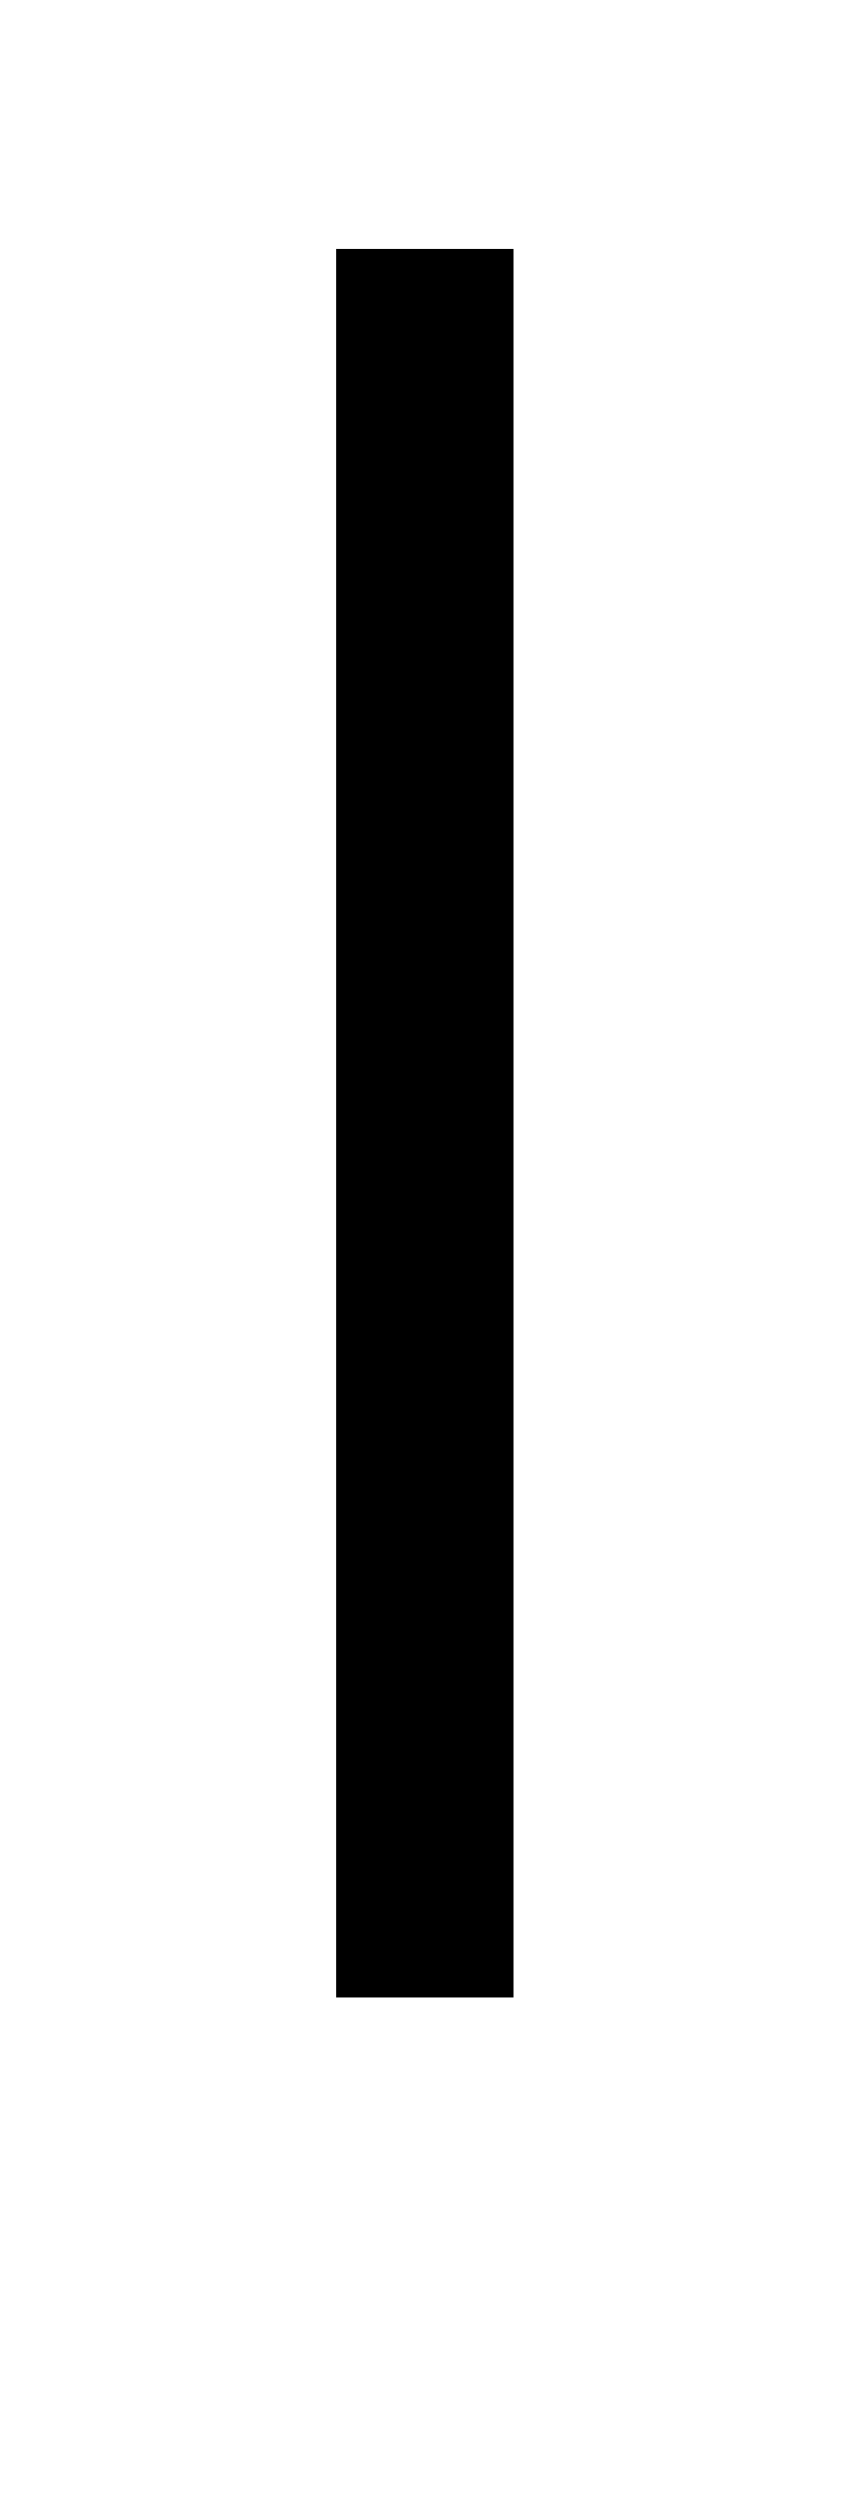
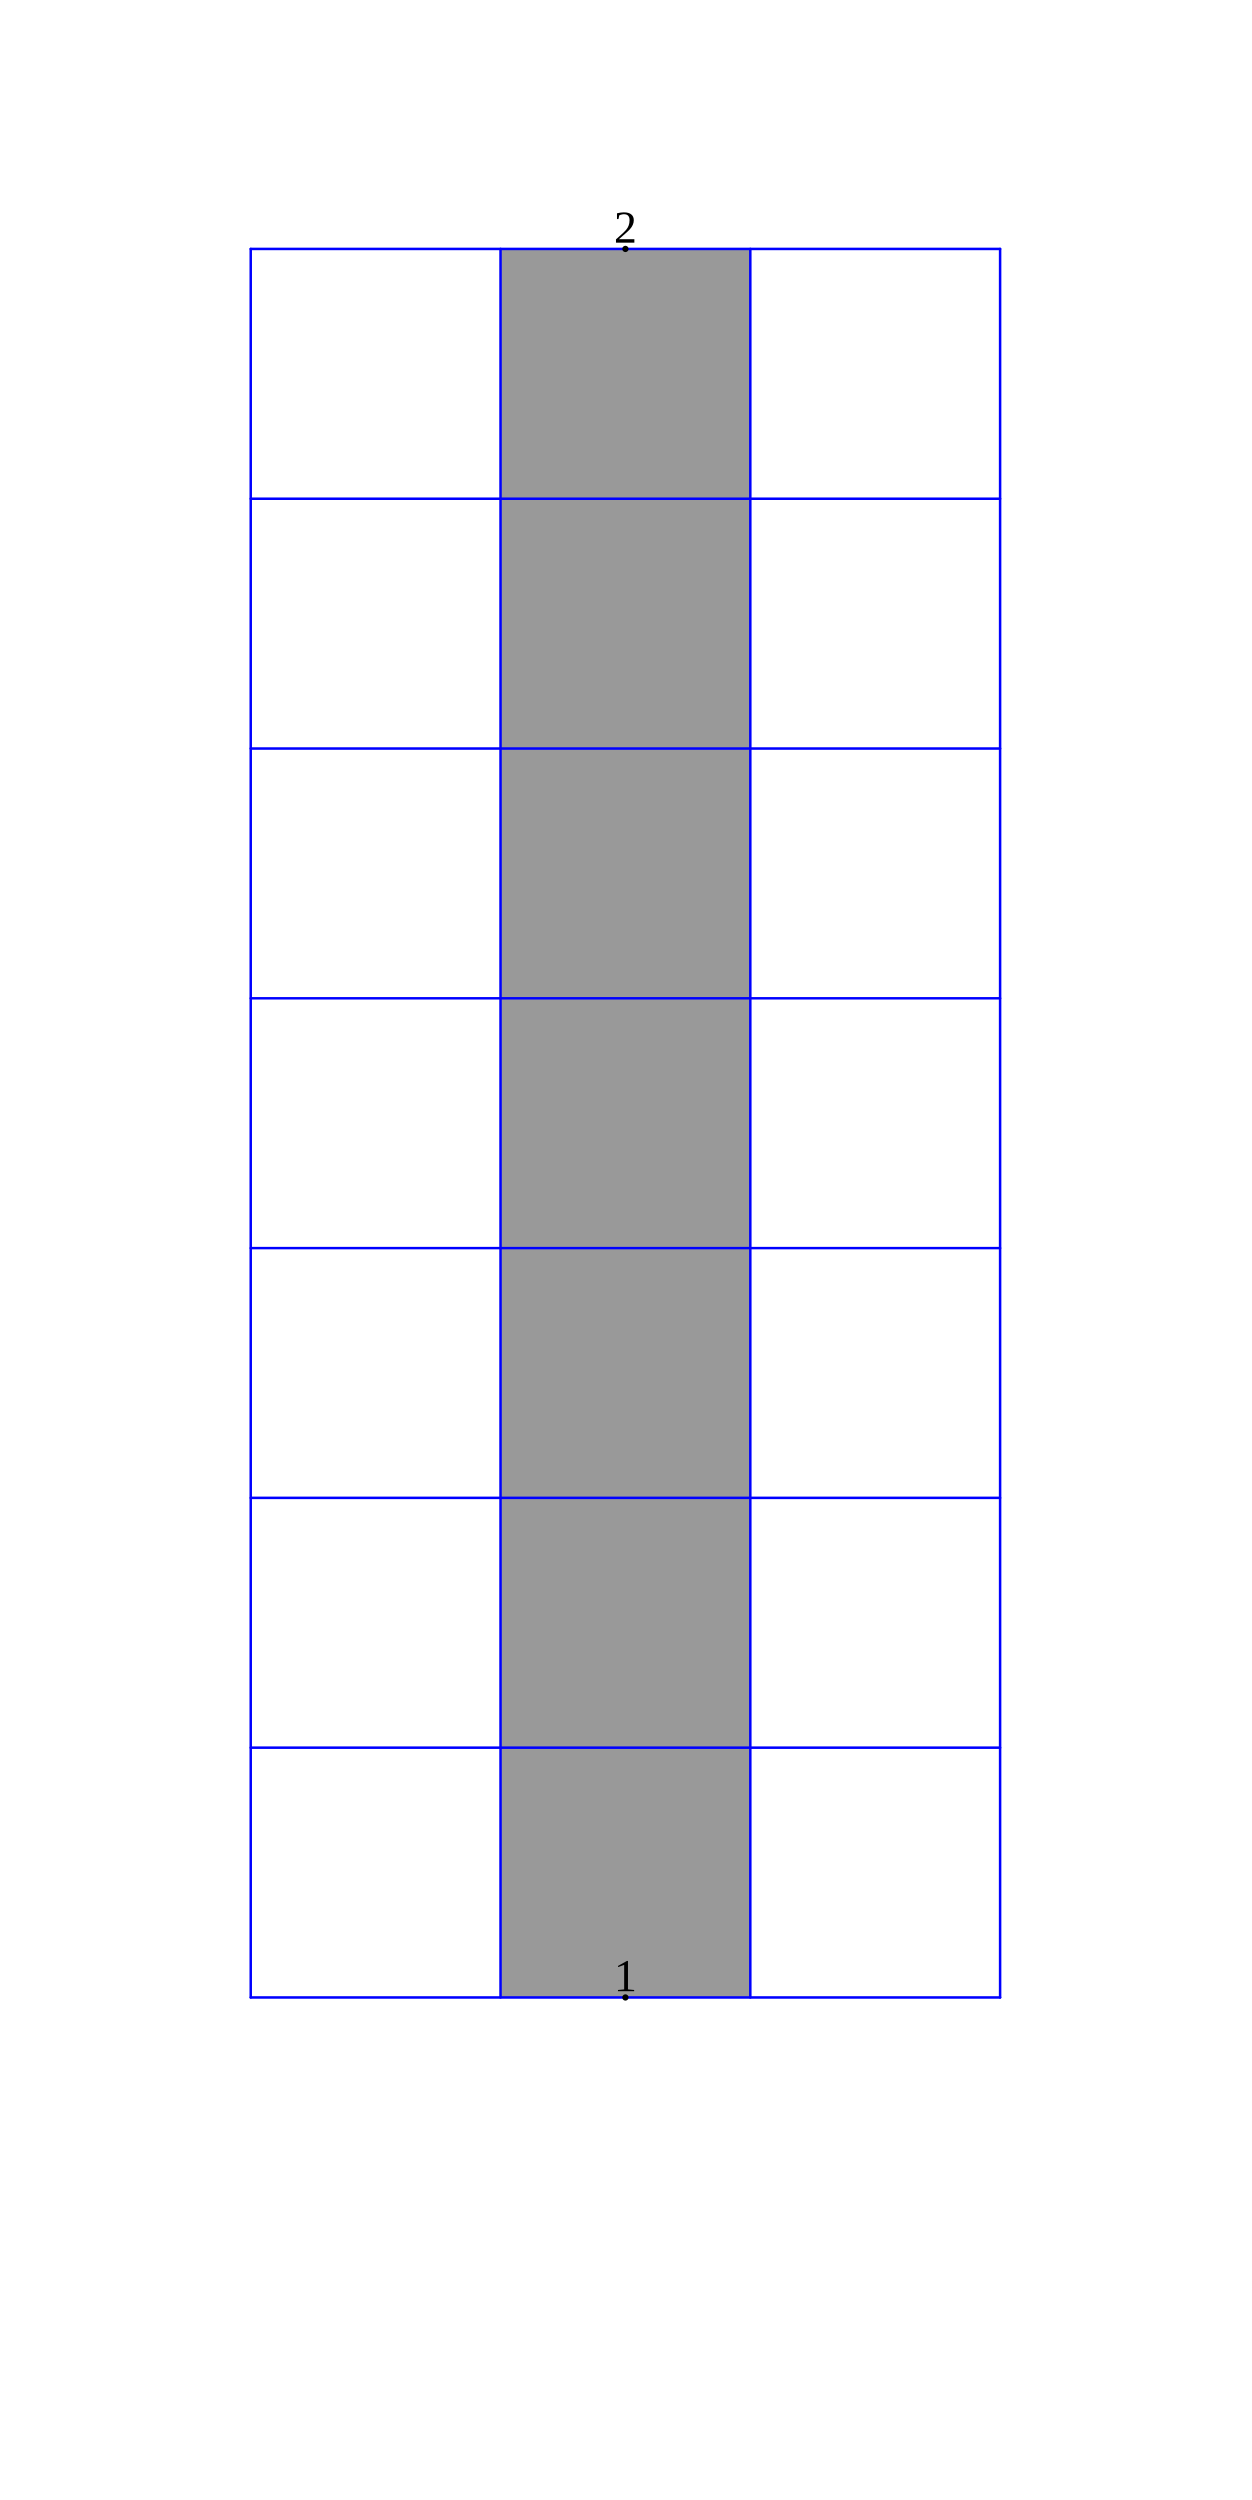
- <svg xmlns="http://www.w3.org/2000/svg" version="1.1" width="407.474" height="1196.514" viewBox="0 0 407.474 1196.514">
-   <g transform="matrix(0.550396,-0,-0,1,0,0)">
-     <path d="M369.42 956L369.42 119.14" style="stroke:rgb(0%,0%,0%); stroke-width: 154.22;stroke-miterlimit: 10;fill: none;" />
+ <svg xmlns="http://www.w3.org/2000/svg" version="1.1" width="598.757" height="1196.514" viewBox="0 0 598.757 1196.514">
+   <g transform="matrix(1,-0,-0,0.899994,0,0)">
+     <path d="M299.327 1062.229L299.327 132.379" style="stroke:rgb(60.001%,60.001%,60.001%); stroke-width: 119.551;stroke-miterlimit: 10;fill: none;" />
  </g>
-   <path d="M0.09 1195.103L406.564 1195.103L406.564 -0.411L0.09 -0.411Z" style="stroke:rgb(100%,100%,100%); stroke-width: 1;stroke-linecap: round;stroke-miterlimit: 10;fill: none;" />
+   <path d="M0.449 1195.103L598.206 1195.103L598.206 -0.411L0.449 -0.411Z" style="stroke:rgb(100%,100%,100%); stroke-width: 1;stroke-linecap: round;stroke-miterlimit: 10;fill: none;" />
+   <path d="M120 119.14L120 956" style="stroke:rgb(0%,0%,100%); stroke-width: 1.2;stroke-linecap: round;stroke-miterlimit: 10;fill: none;" />
+   <path d="M239.551 119.14L239.551 956" style="stroke:rgb(0%,0%,100%); stroke-width: 1.2;stroke-linecap: round;stroke-miterlimit: 10;fill: none;" />
+   <path d="M359.103 119.14L359.103 956" style="stroke:rgb(0%,0%,100%); stroke-width: 1.2;stroke-linecap: round;stroke-miterlimit: 10;fill: none;" />
+   <path d="M478.654 119.14L478.654 956" style="stroke:rgb(0%,0%,100%); stroke-width: 1.2;stroke-linecap: round;stroke-miterlimit: 10;fill: none;" />
+   <path d="M120 956L478.654 956" style="stroke:rgb(0%,0%,100%); stroke-width: 1.2;stroke-linecap: round;stroke-miterlimit: 10;fill: none;" />
+   <path d="M120 836.449L478.654 836.449" style="stroke:rgb(0%,0%,100%); stroke-width: 1.2;stroke-linecap: round;stroke-miterlimit: 10;fill: none;" />
+   <path d="M120 716.897L478.654 716.897" style="stroke:rgb(0%,0%,100%); stroke-width: 1.2;stroke-linecap: round;stroke-miterlimit: 10;fill: none;" />
+   <path d="M120 597.346L478.654 597.346" style="stroke:rgb(0%,0%,100%); stroke-width: 1.2;stroke-linecap: round;stroke-miterlimit: 10;fill: none;" />
+   <path d="M120 477.794L478.654 477.794" style="stroke:rgb(0%,0%,100%); stroke-width: 1.2;stroke-linecap: round;stroke-miterlimit: 10;fill: none;" />
+   <path d="M120 358.243L478.654 358.243" style="stroke:rgb(0%,0%,100%); stroke-width: 1.2;stroke-linecap: round;stroke-miterlimit: 10;fill: none;" />
+   <path d="M120 238.692L478.654 238.692" style="stroke:rgb(0%,0%,100%); stroke-width: 1.2;stroke-linecap: round;stroke-miterlimit: 10;fill: none;" />
+   <path d="M120 119.14L478.654 119.14" style="stroke:rgb(0%,0%,100%); stroke-width: 1.2;stroke-linecap: round;stroke-miterlimit: 10;fill: none;" />
+   <g transform="matrix(2.199997,-0,-0,2.199997,293.8476 953)" style="fill: rgb(0%,0%,0%);">
+     <text font-size="9.963">1</text>
+   </g>
+   <path d="M299.327 956l0 0" style="stroke:rgb(0%,0%,0%); stroke-width: 3;stroke-linecap: round;stroke-miterlimit: 10;fill: none;" />
+   <g transform="matrix(2.199997,-0,-0,2.199997,293.8476 116.1403)" style="fill: rgb(0%,0%,0%);">
+     <text font-size="9.963">2</text>
+   </g>
+   <path d="M299.327 119.14l0 0" style="stroke:rgb(0%,0%,0%); stroke-width: 3;stroke-linecap: round;stroke-miterlimit: 10;fill: none;" />
</svg>
